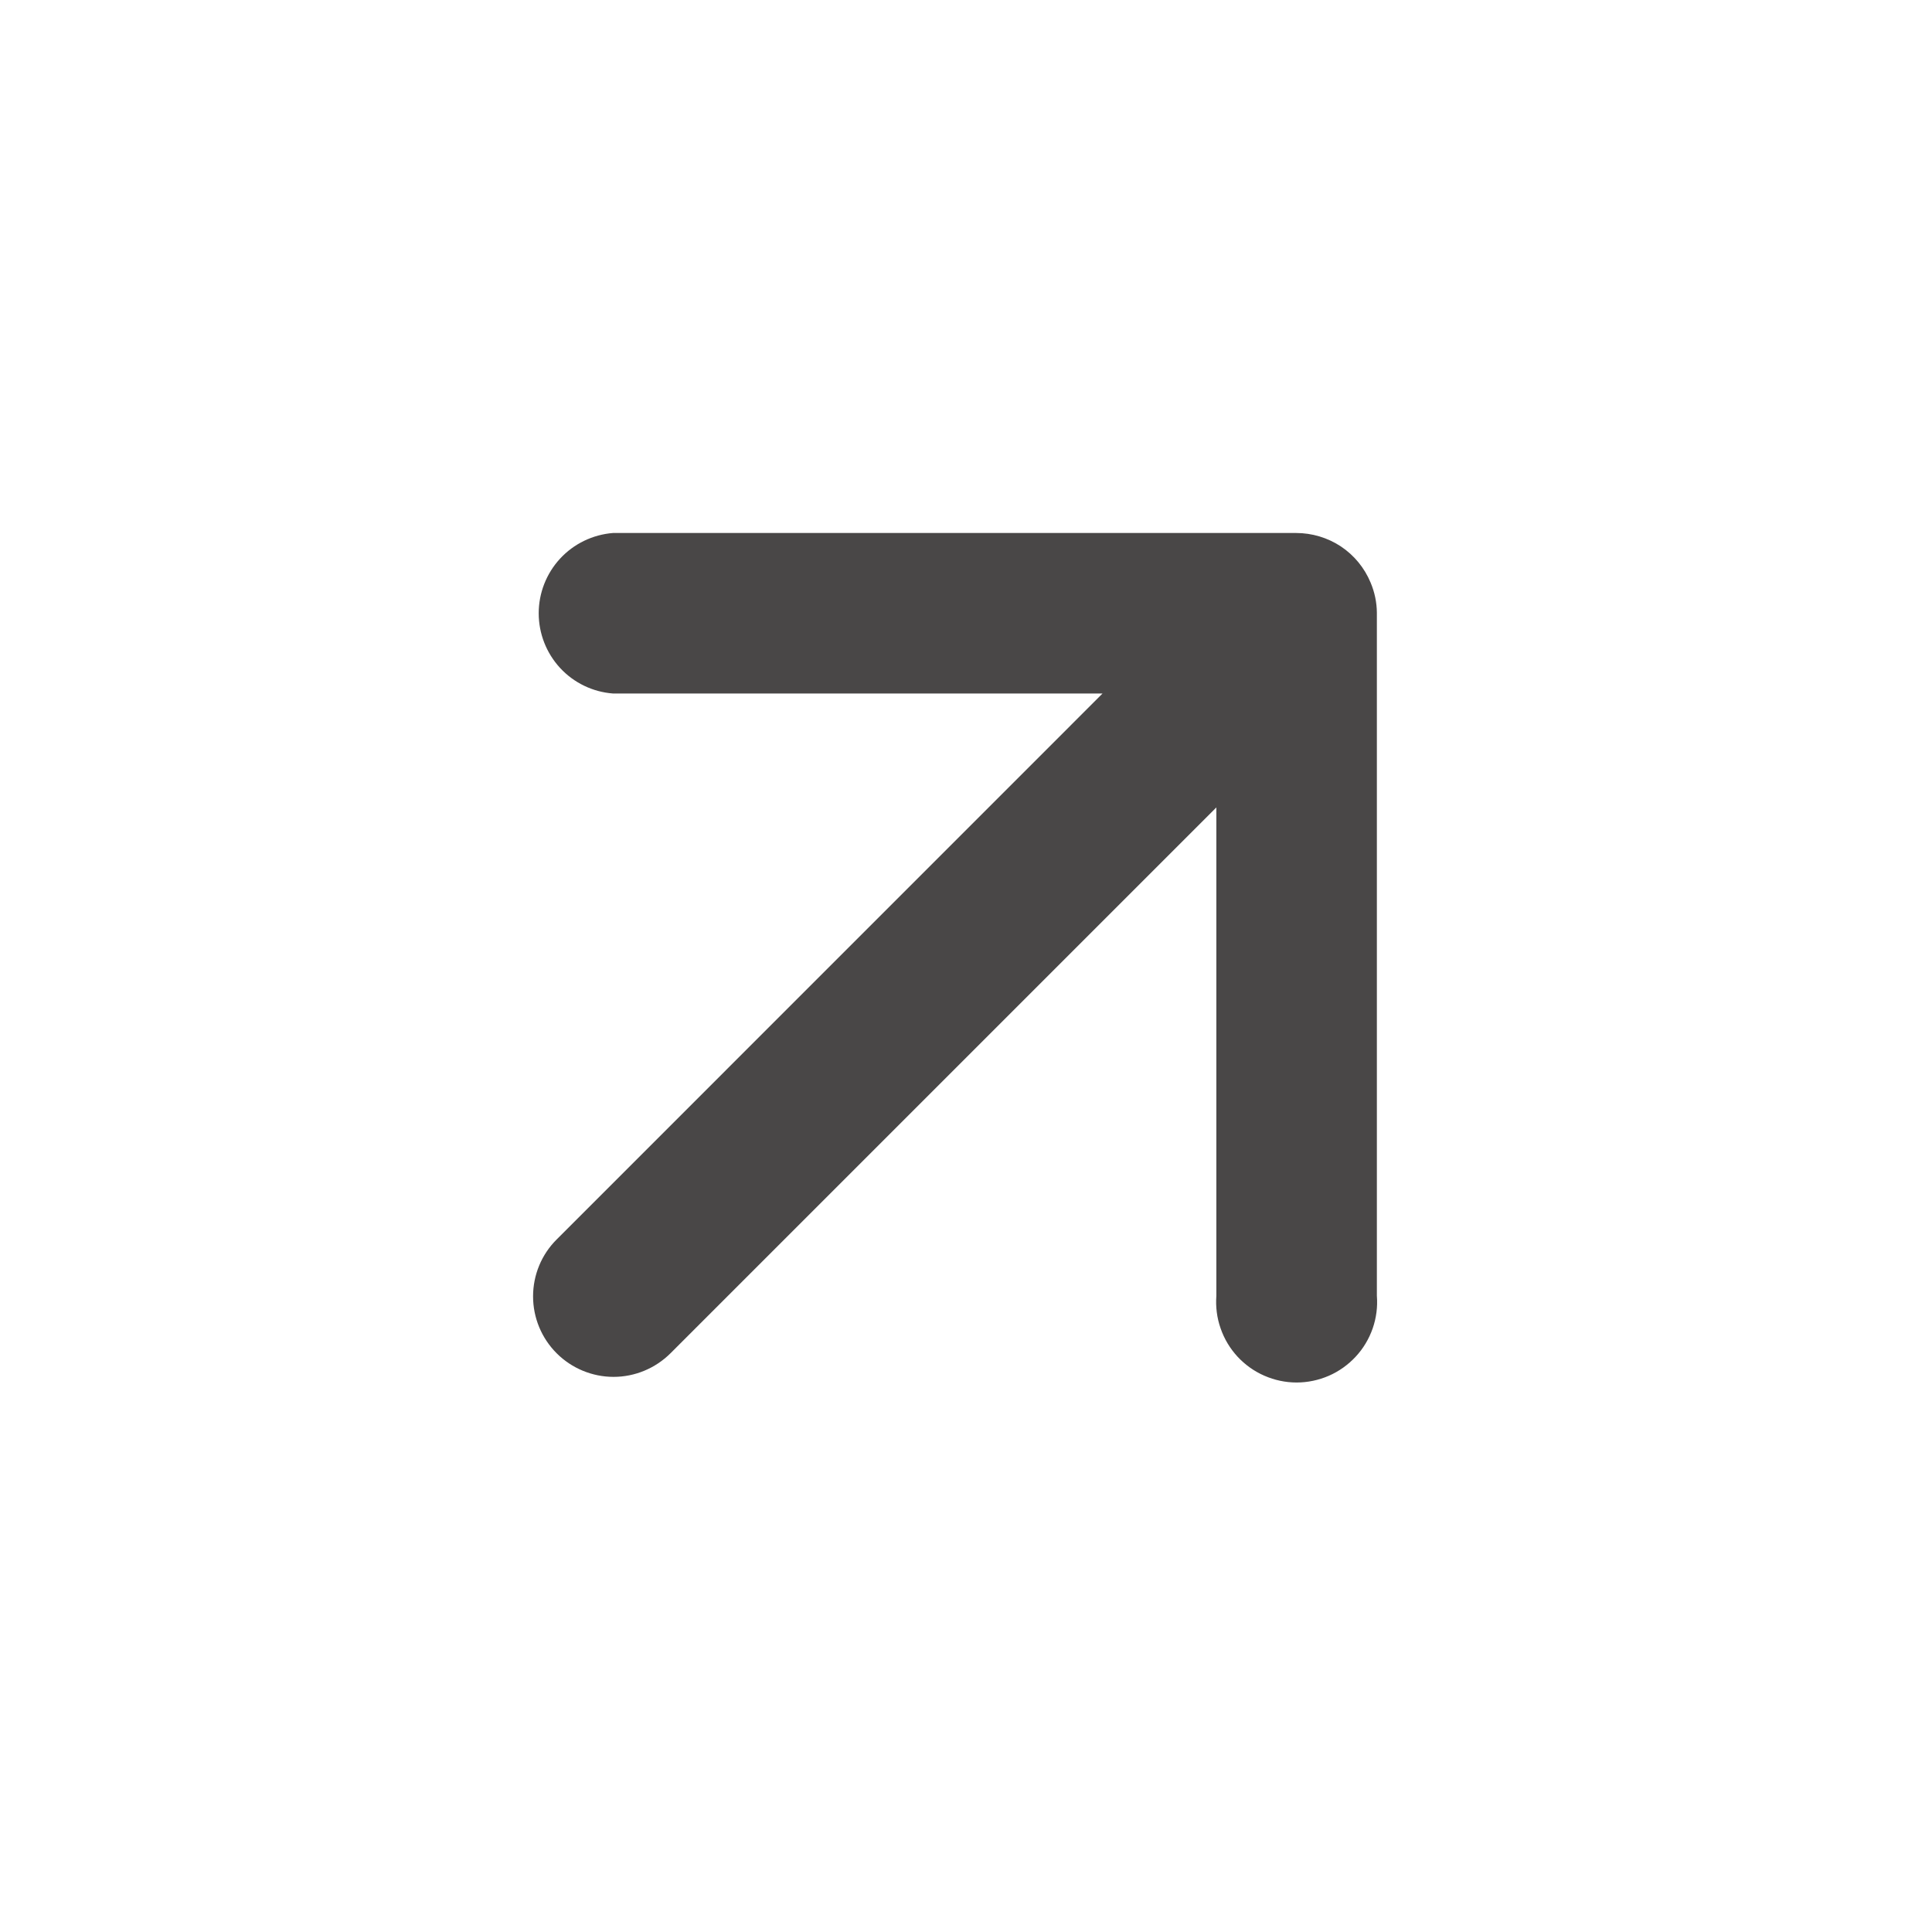
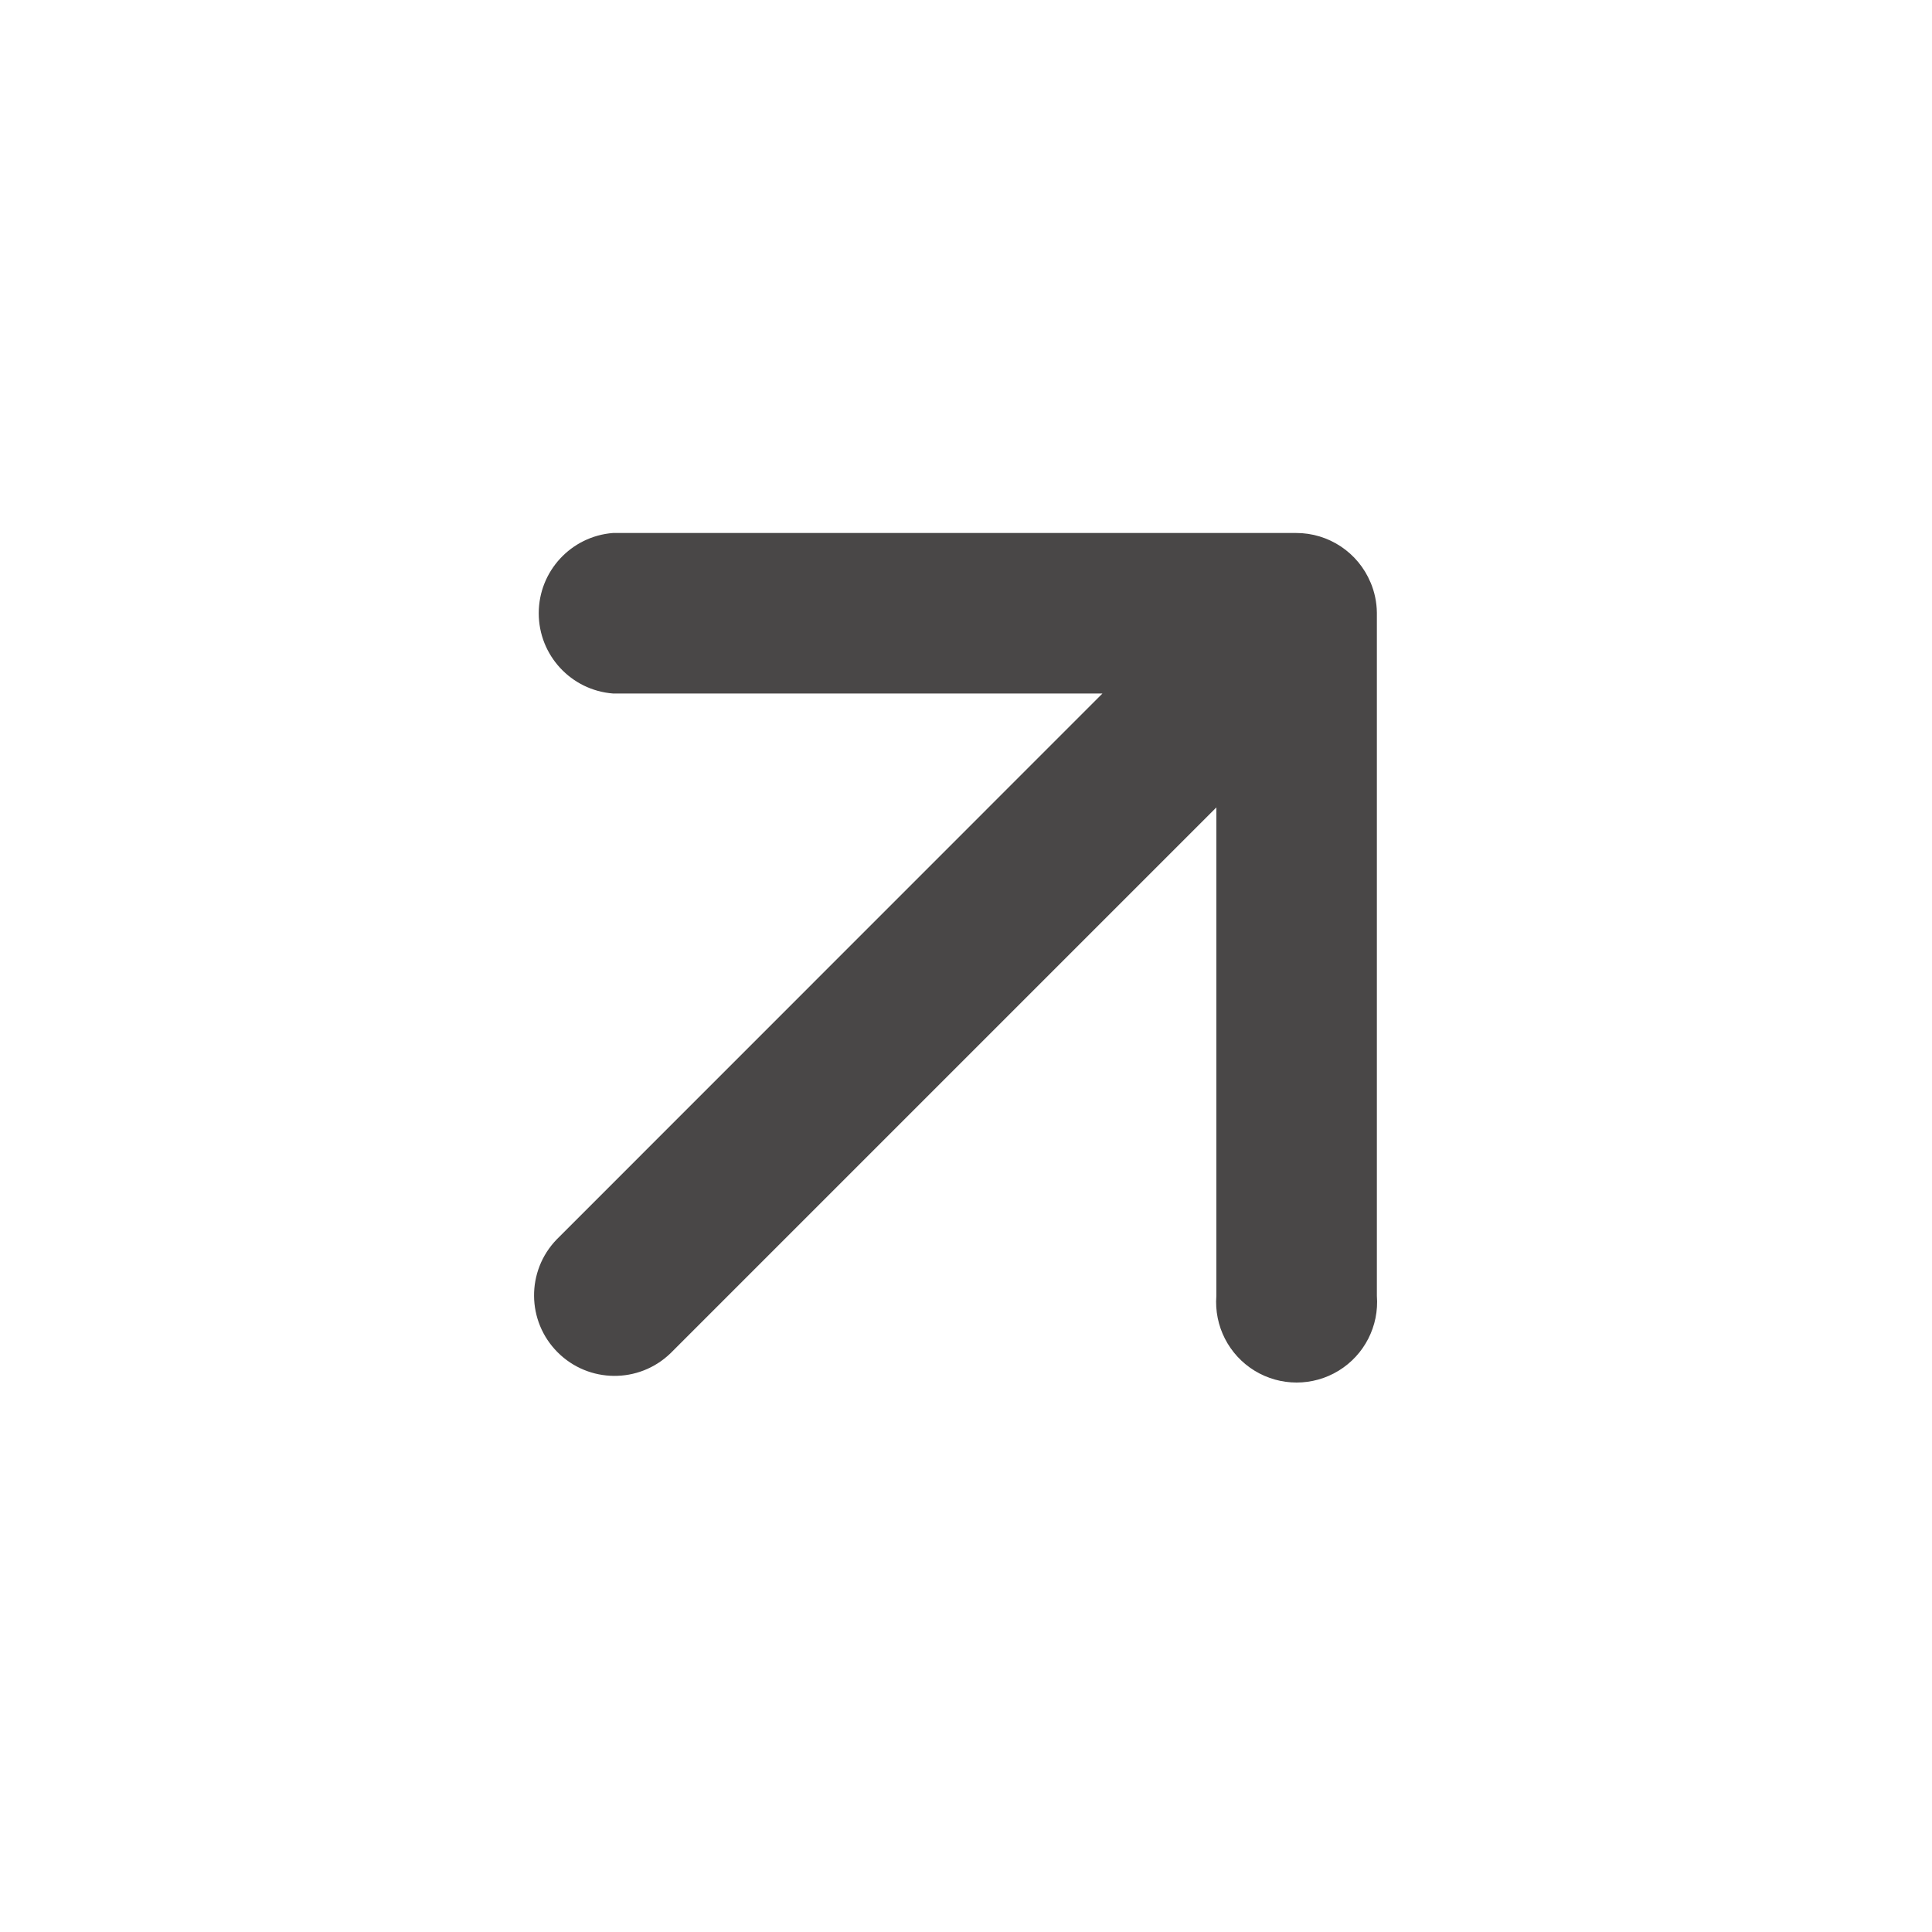
- <svg xmlns="http://www.w3.org/2000/svg" width="24" height="24" viewBox="0 0 24 24" fill="none">
-   <path d="M17.026 7.237C16.95 7.054 16.822 6.898 16.657 6.788C16.492 6.679 16.298 6.621 16.1 6.621L7.615 6.621C7.364 6.641 7.129 6.754 6.958 6.939C6.787 7.124 6.692 7.367 6.692 7.618C6.692 7.87 6.787 8.113 6.958 8.298C7.129 8.483 7.364 8.596 7.615 8.615L13.696 8.615L6.915 15.397C6.727 15.584 6.622 15.838 6.622 16.104C6.622 16.369 6.727 16.623 6.915 16.811C7.102 16.998 7.357 17.104 7.622 17.104C7.887 17.104 8.141 16.998 8.329 16.811L15.11 10.03L15.11 16.097C15.1 16.234 15.117 16.372 15.163 16.502C15.208 16.633 15.28 16.752 15.373 16.853C15.467 16.954 15.58 17.035 15.707 17.09C15.833 17.145 15.969 17.174 16.107 17.174C16.245 17.174 16.381 17.145 16.508 17.09C16.634 17.035 16.747 16.954 16.841 16.853C16.935 16.752 17.006 16.633 17.052 16.502C17.097 16.372 17.115 16.234 17.104 16.097L17.104 7.611C17.103 7.483 17.076 7.355 17.026 7.237Z" fill="#494747" />
+ <svg xmlns="http://www.w3.org/2000/svg" width="24" height="24" fill="none">
+   <path d="M17.026 7.237a1 1 0 00-.926-.616H7.615a1 1 0 000 1.994h6.08l-6.78 6.782a1 1 0 001.414 1.414l6.781-6.781v6.067a1 1 0 101.994 0V7.61a.997.997 0 00-.078-.374z" fill="#494747" />
</svg>
